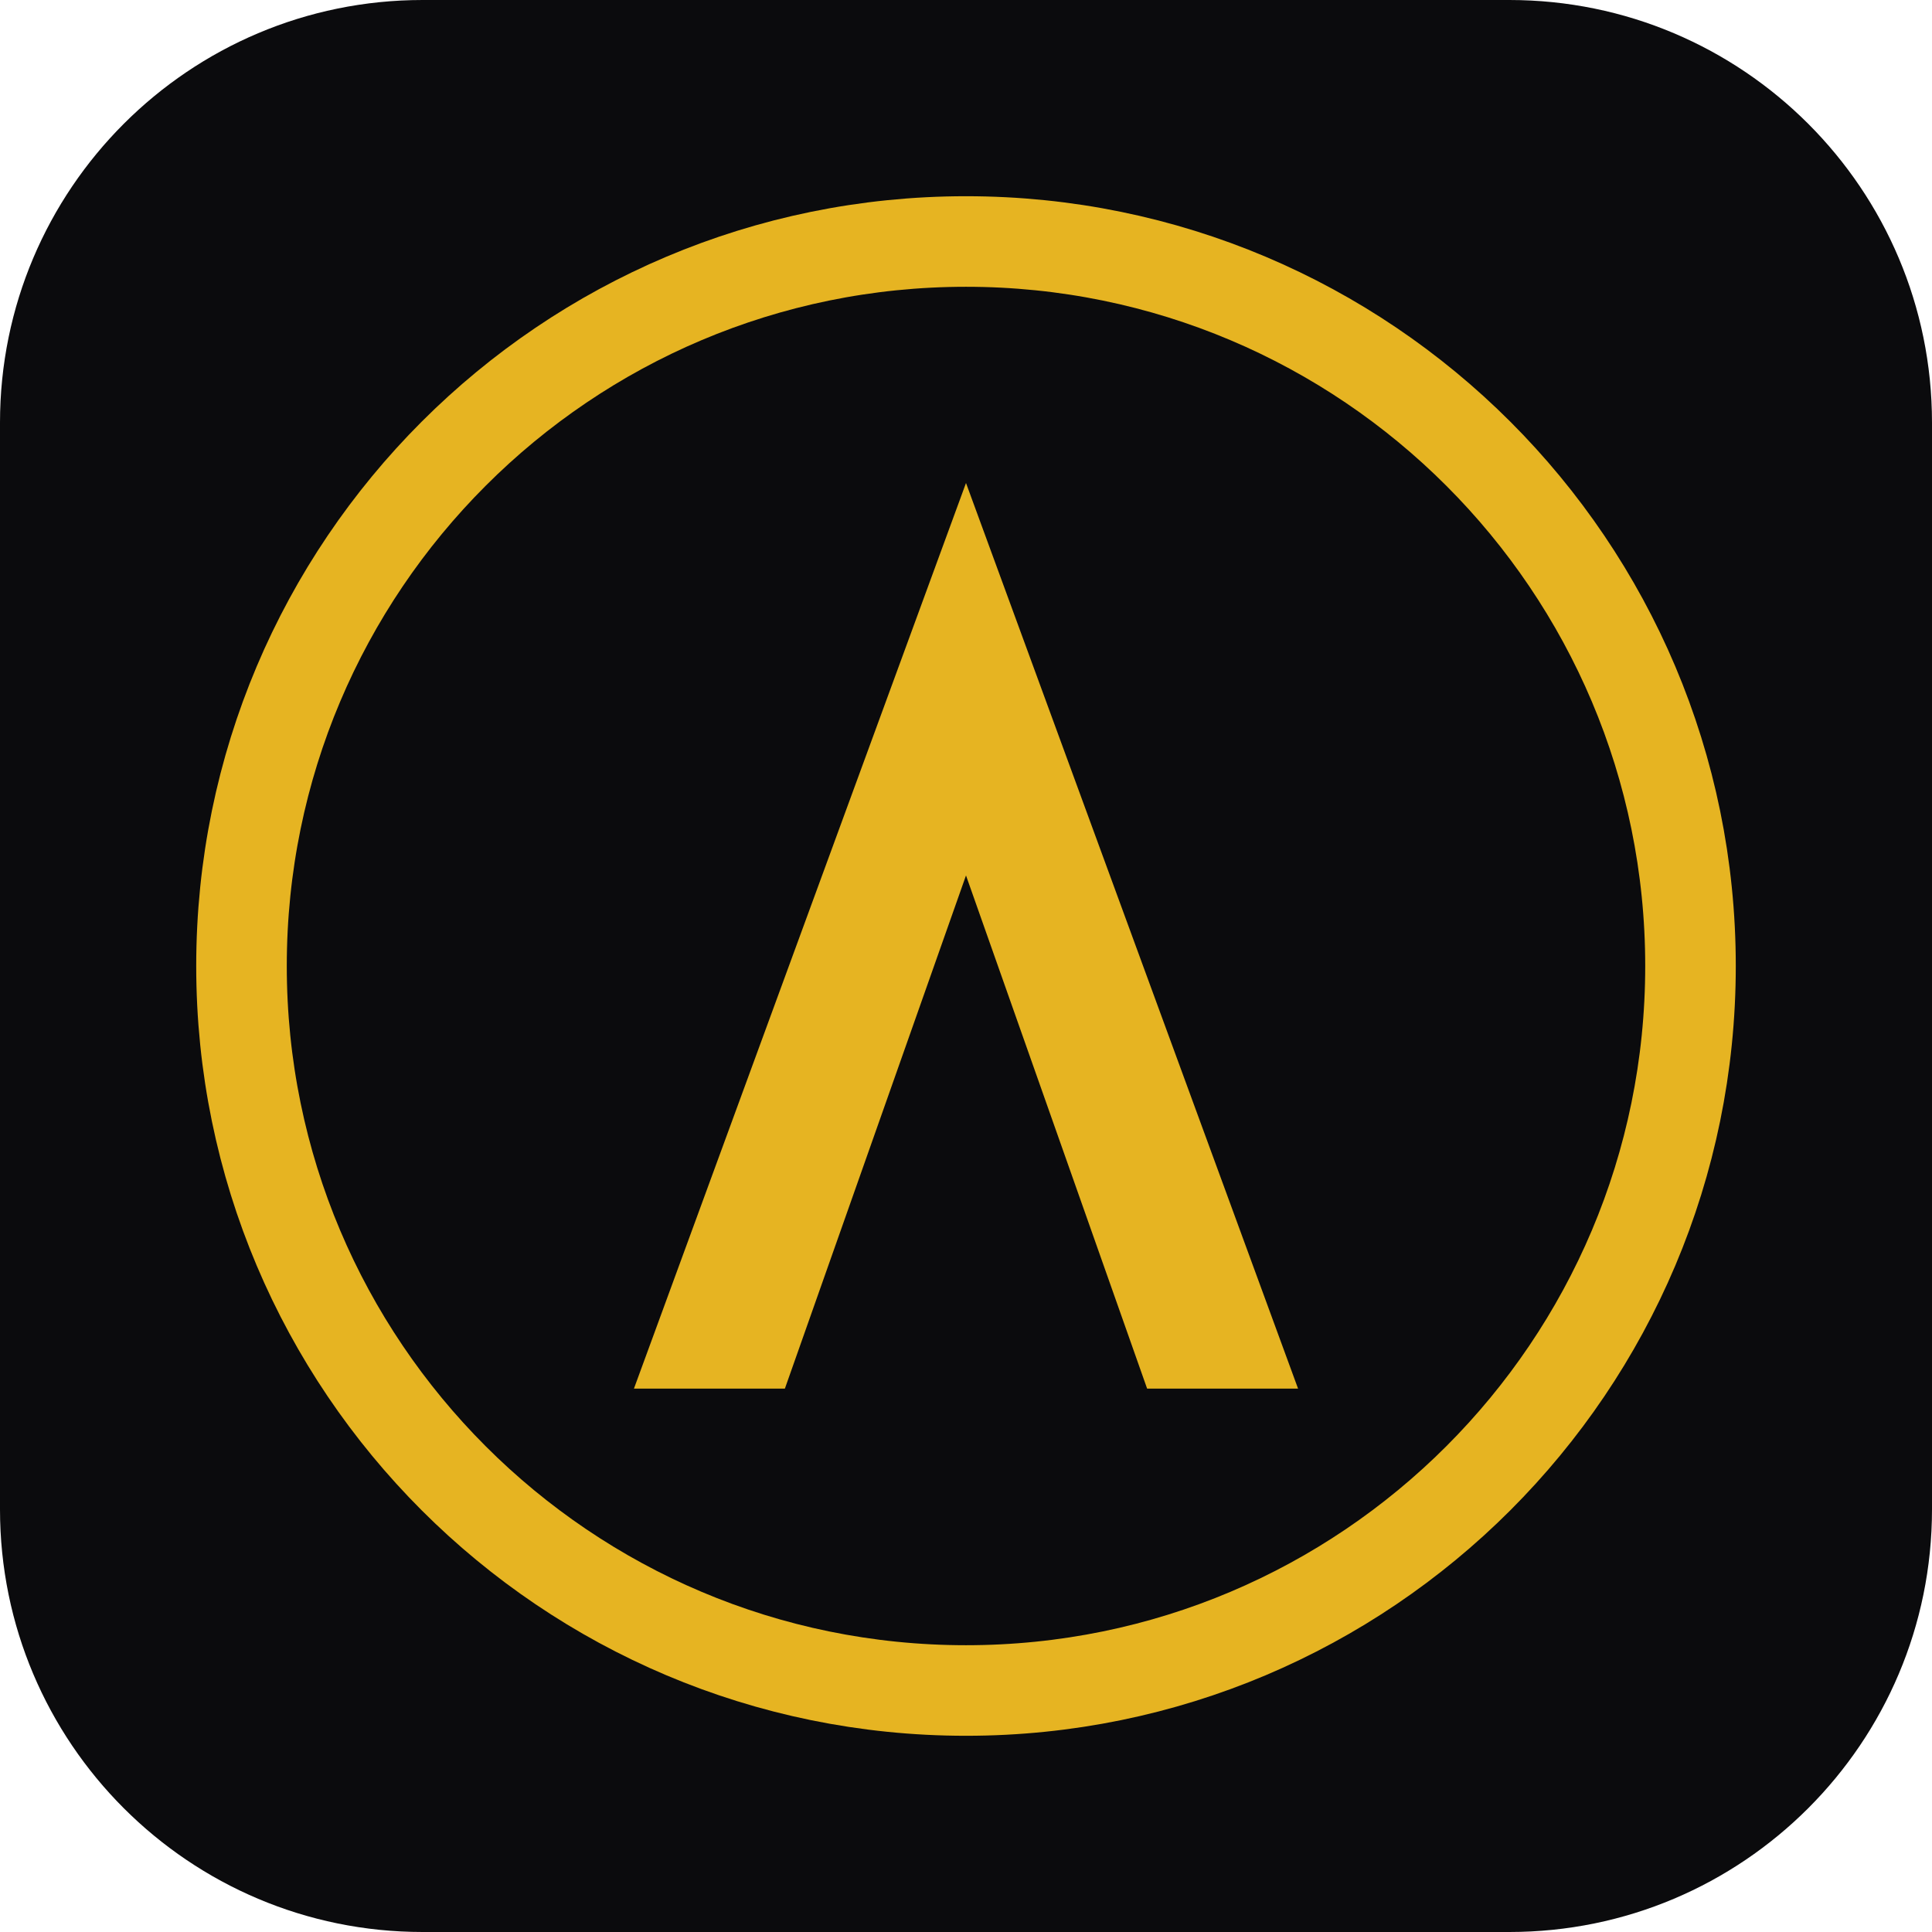
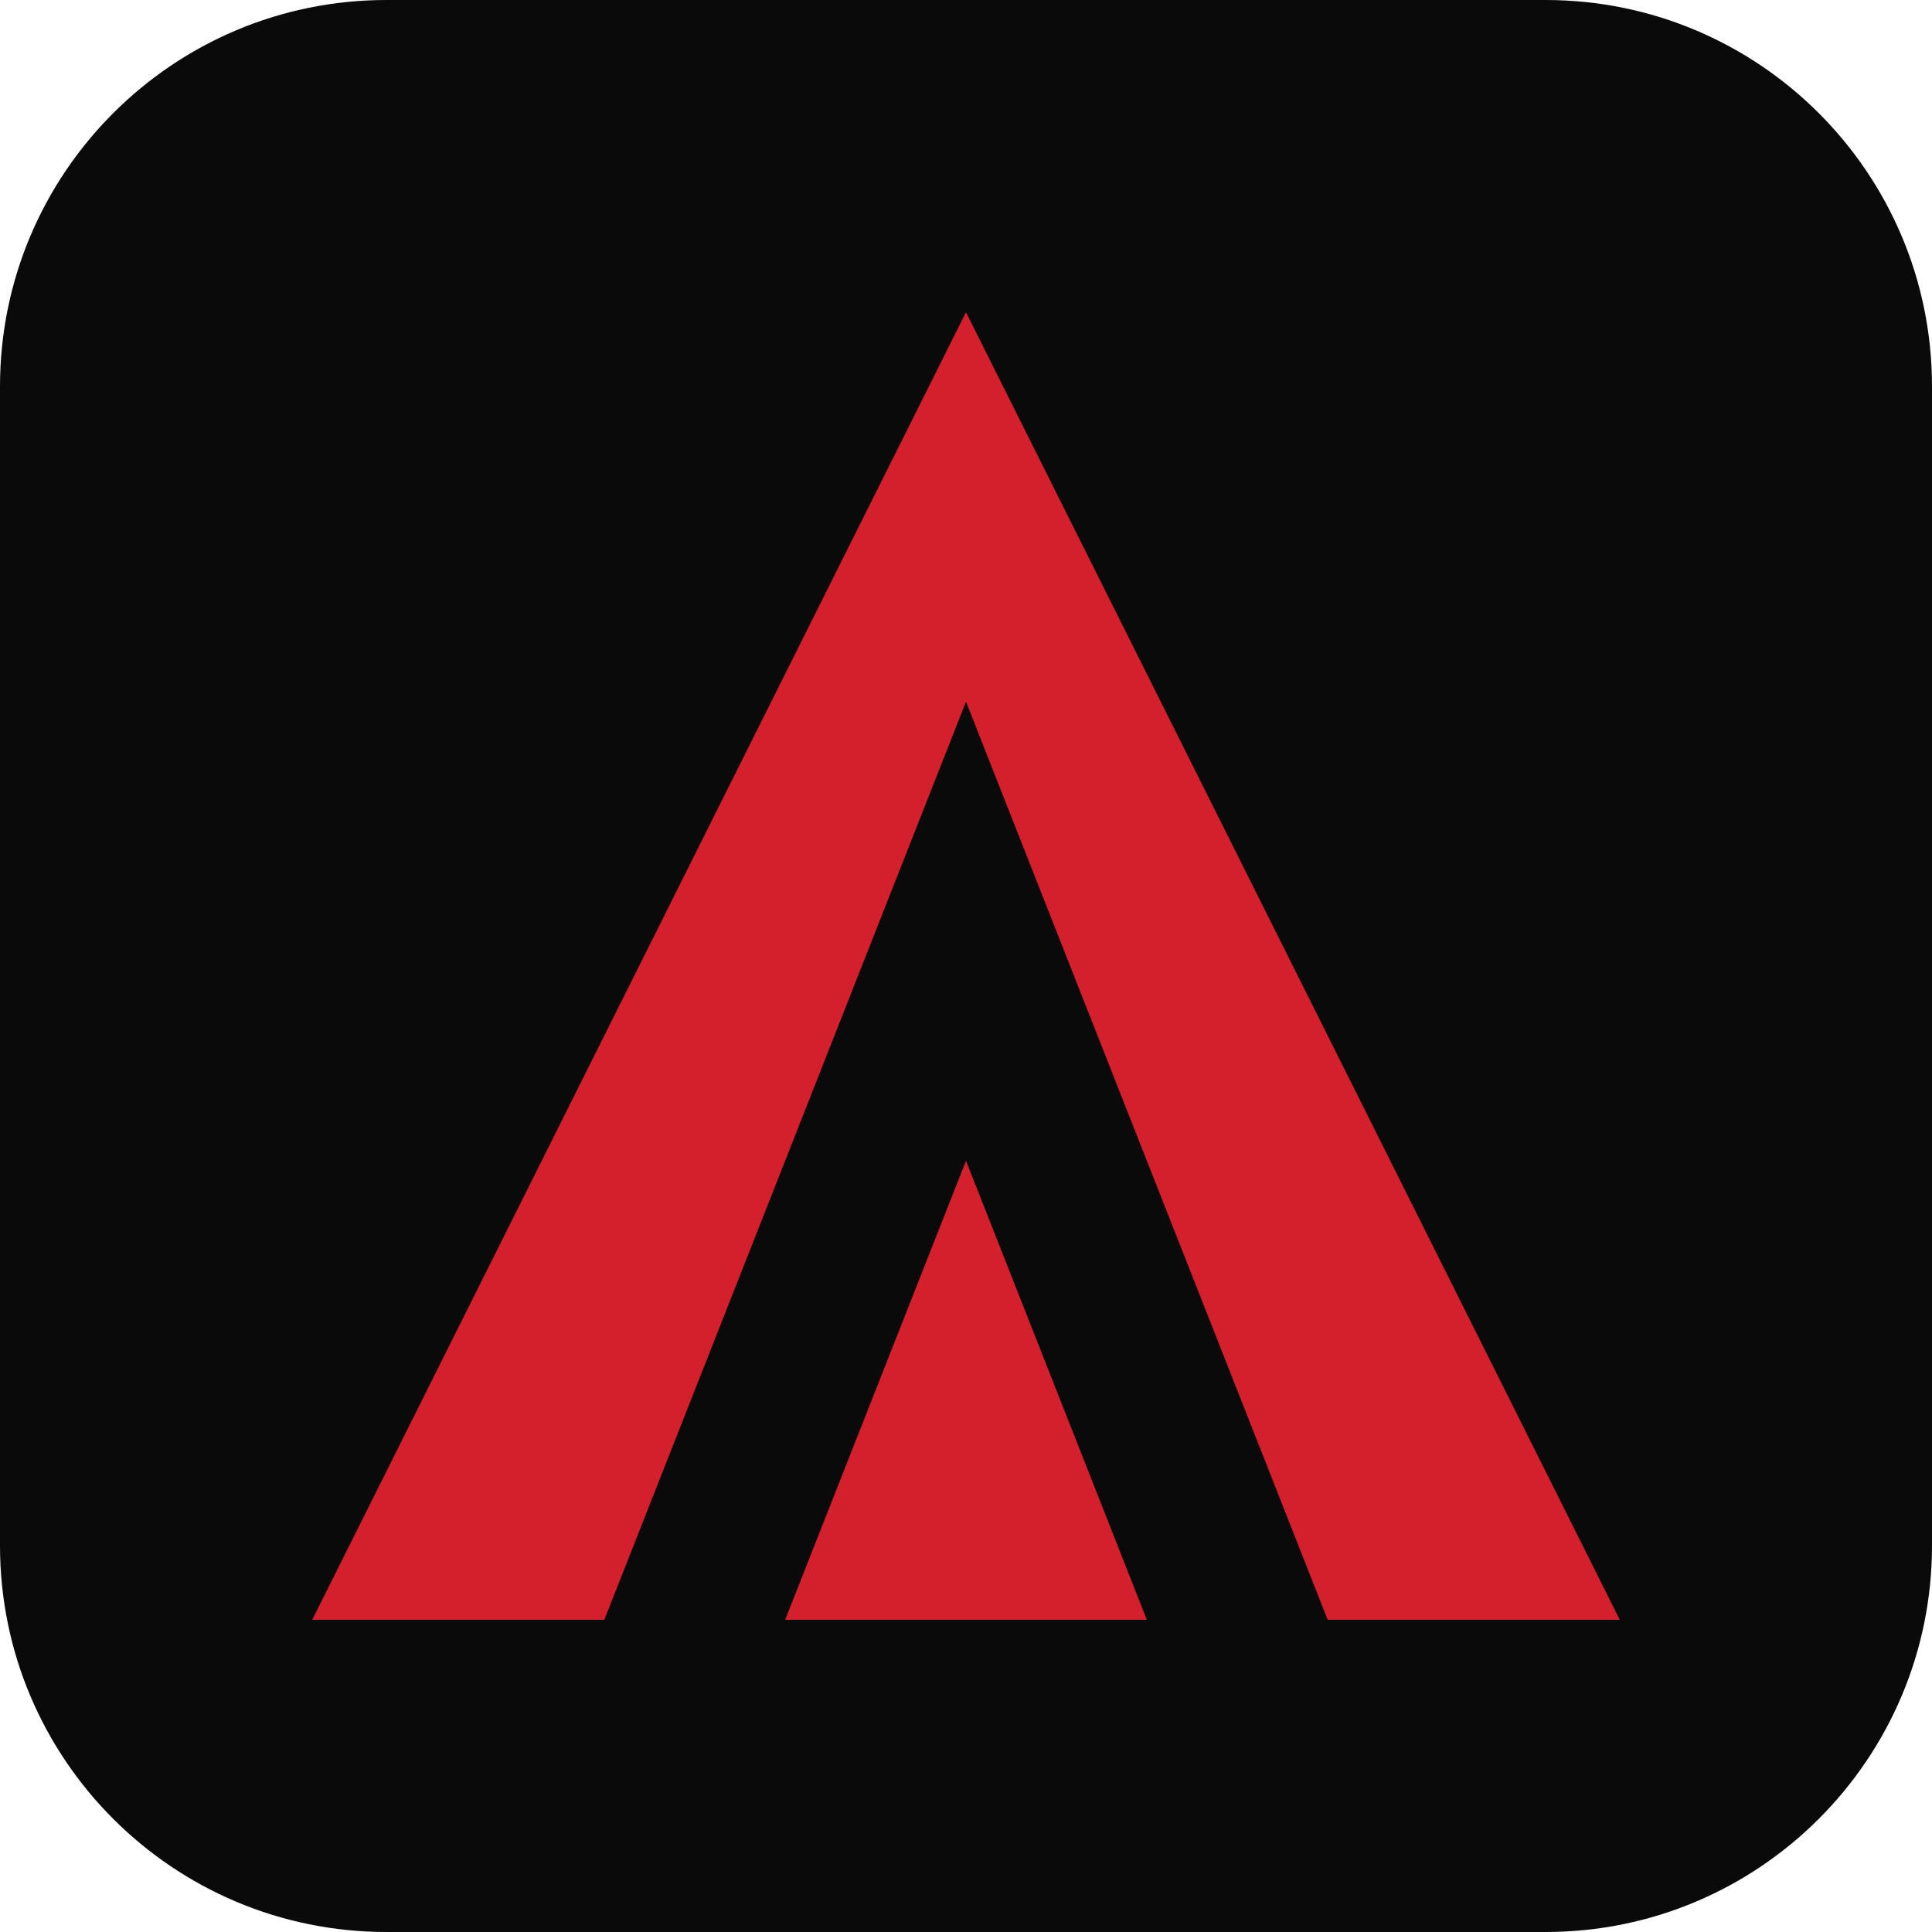
- <svg xmlns="http://www.w3.org/2000/svg" viewBox="0 0 64 64">
-   <rect width="64" height="64" rx="14" fill="#0b0b0d" />
-   <circle cx="32" cy="32" r="24" fill="none" stroke="#e6b422" stroke-width="3" />
-   <path d="M32 16 L43 46 H38 L32 29 L26 46 H21 Z" fill="#e6b422" />
+ <svg xmlns="http://www.w3.org/2000/svg" viewBox="0 0 100 100">
+   <rect width="100" height="100" rx="20" fill="#0a0a0b" />
+   <g fill="#d41f2c" transform="translate(14 14) scale(.72)">
+     <path fill-rule="evenodd" d="M50 3 L97 97 H3 Z M50 31 L76 97 H24 Z" />
+     <path d="M50 64 L63 97 H37 Z" />
+   </g>
</svg>
